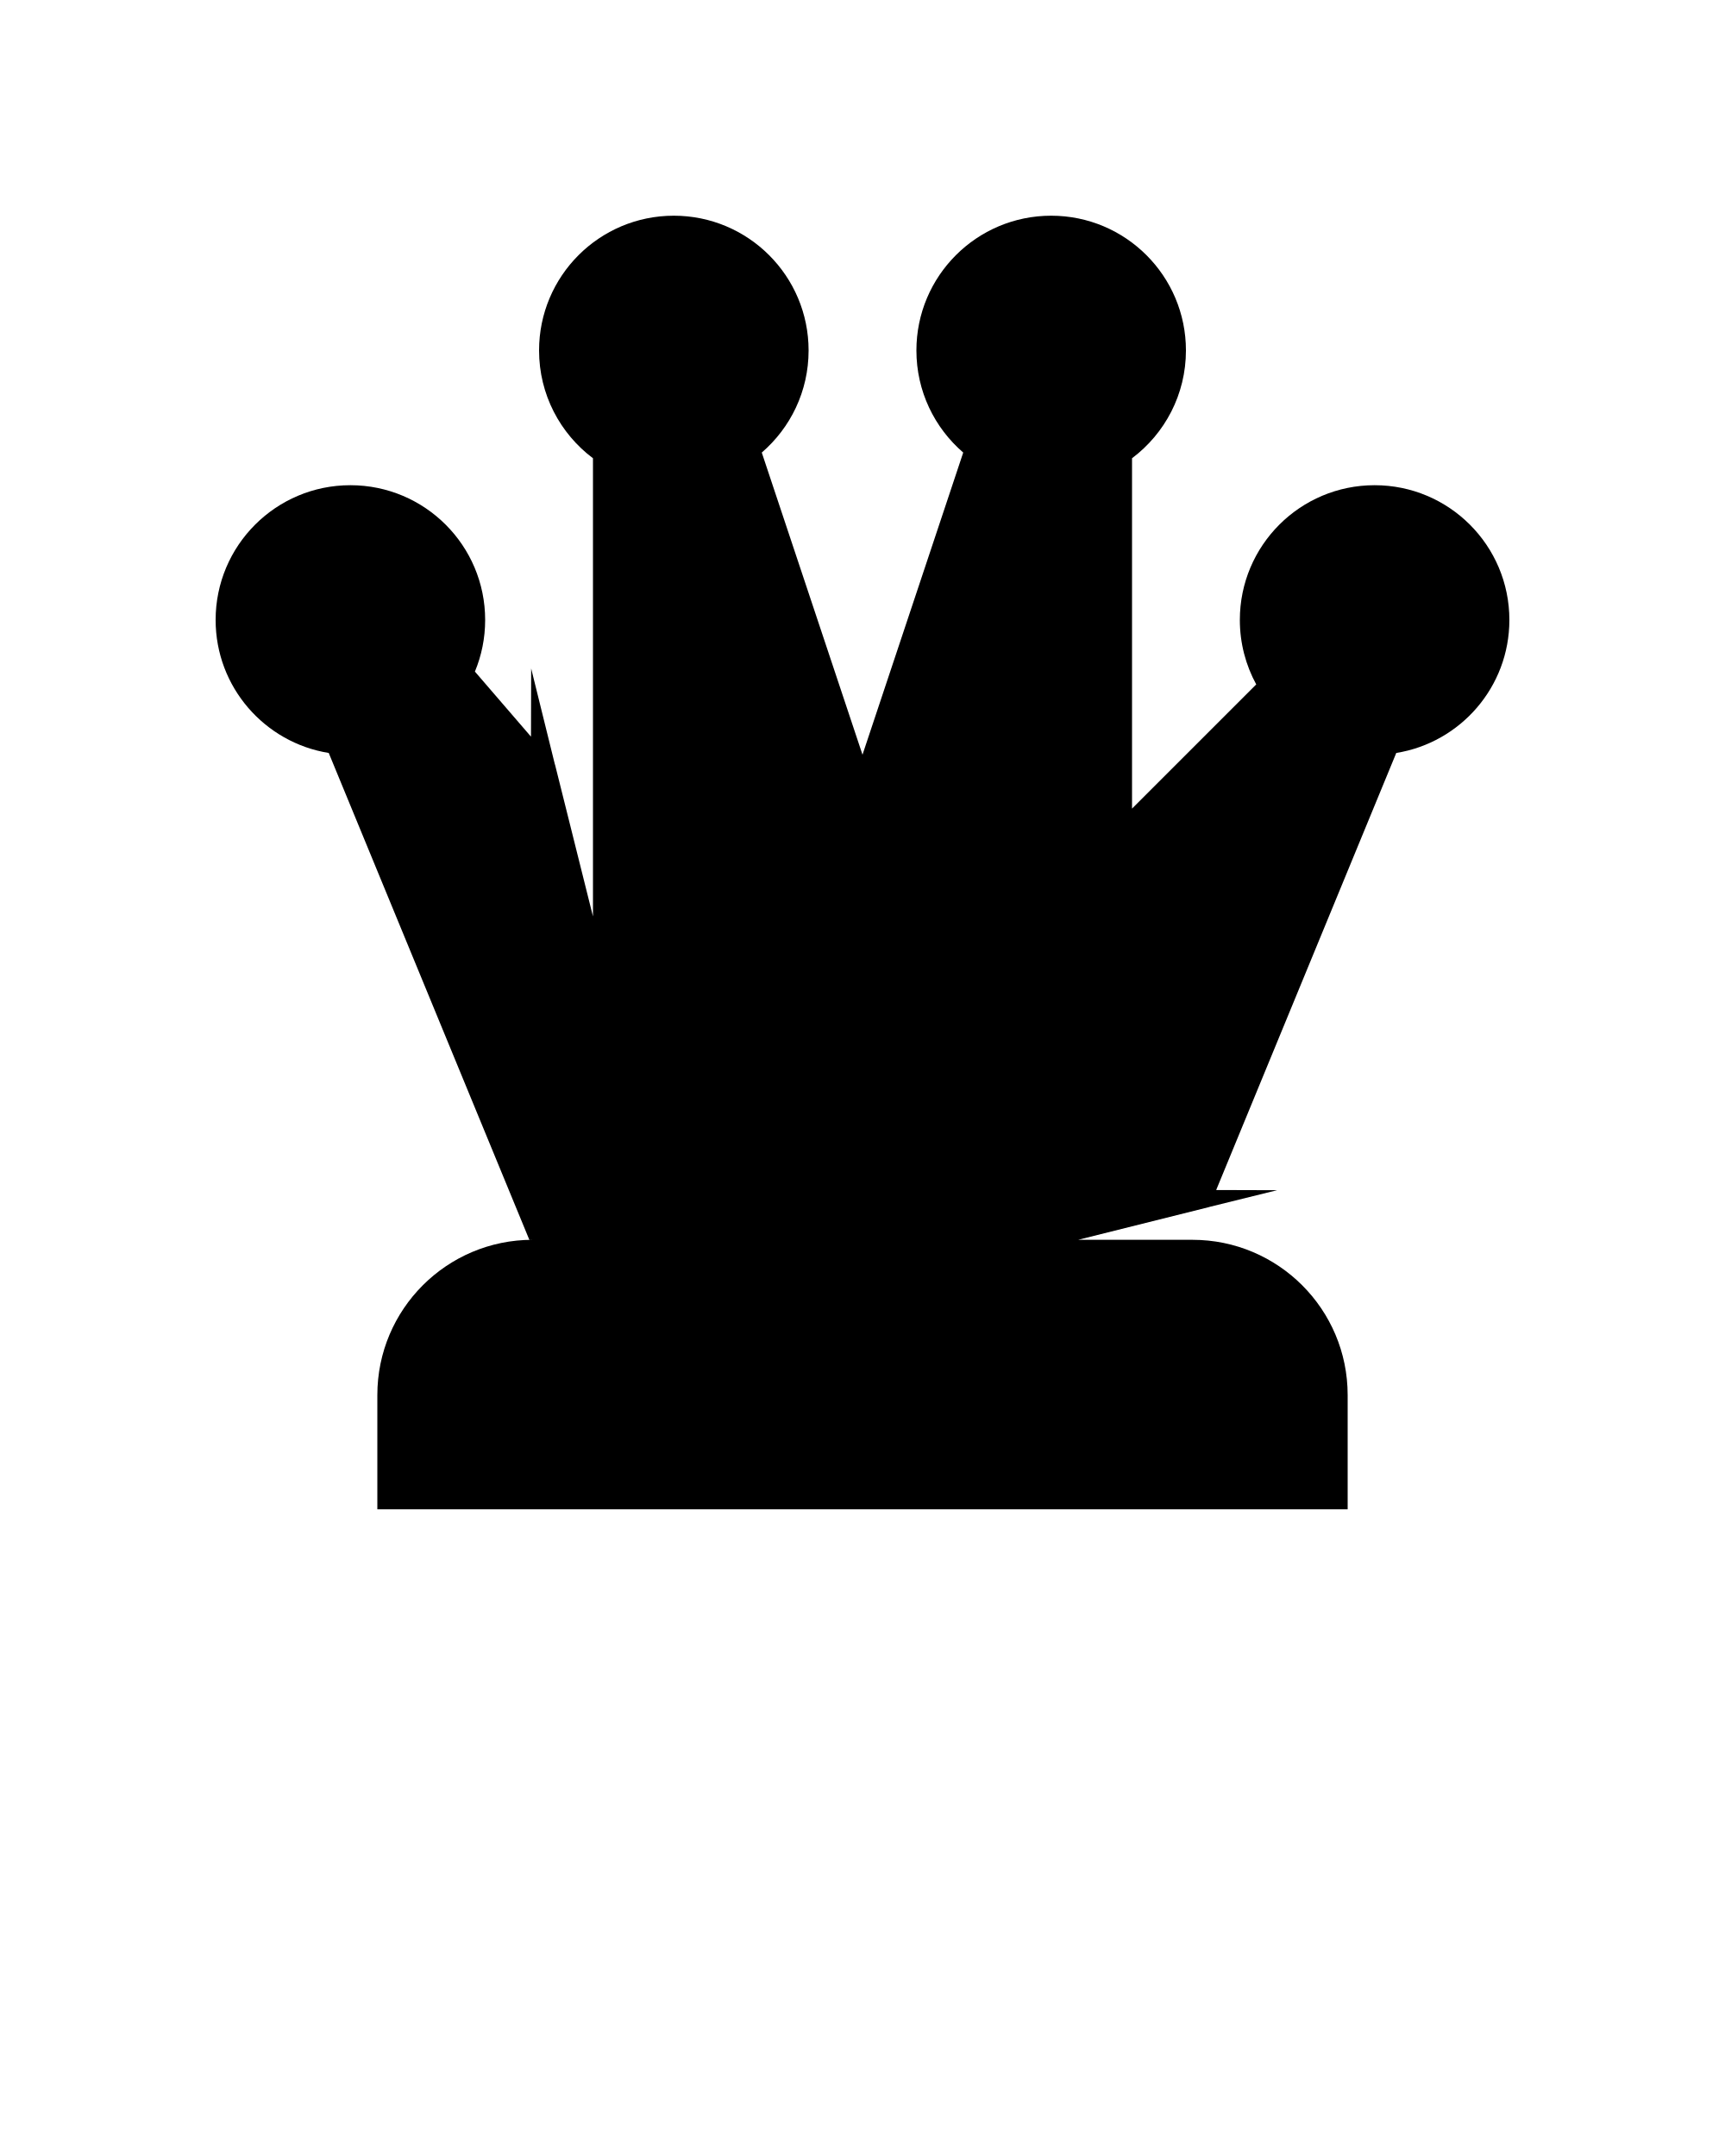
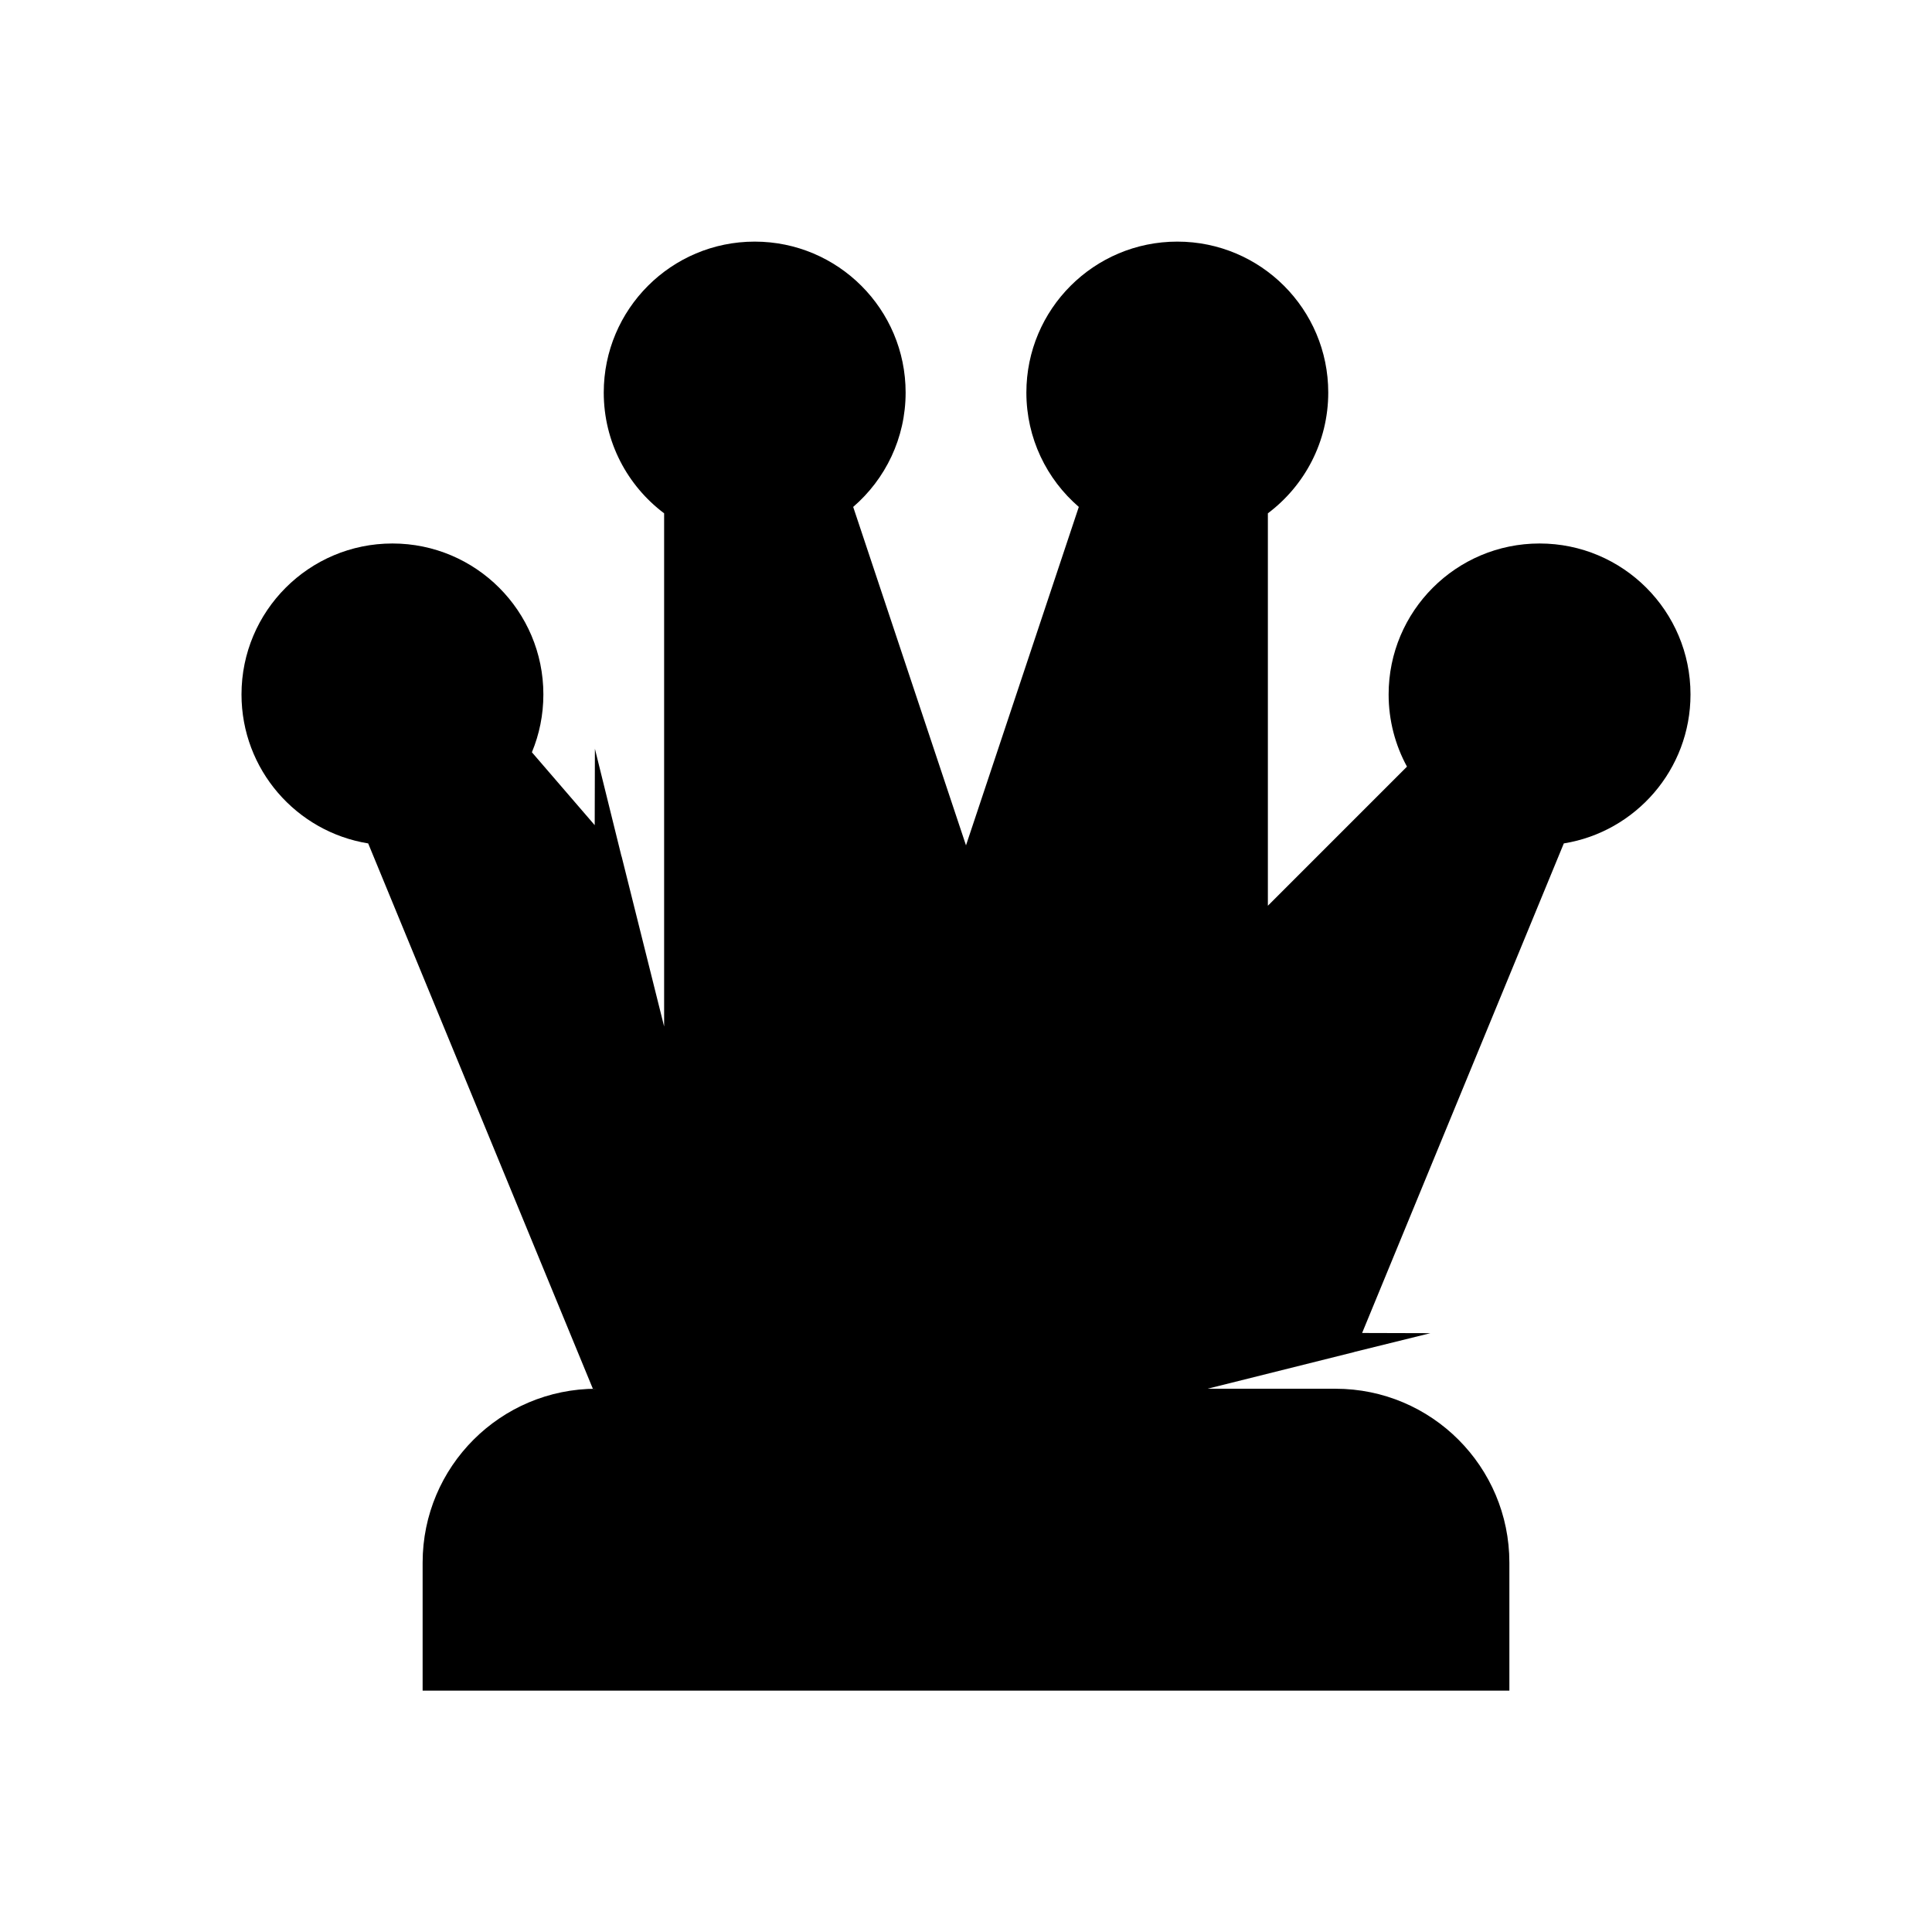
- <svg xmlns="http://www.w3.org/2000/svg" viewBox="0 0 1000 1250" x="0px" y="0px">
+ <svg xmlns="http://www.w3.org/2000/svg" viewBox="0 0 1000 1000" x="0px" y="0px">
  <defs>
    <style>.cls-1{fill:none;}.cls-2{clip-path:url(#a);}</style>
    <clipPath id="a">
      <rect class="cls-1" x="-3342.87" y="-868.09" width="937.5" height="937.5" />
    </clipPath>
  </defs>
  <path d="M875,359.44c0,38.87-28.4,71.11-65.57,77.11l-104.4,253.4,35.34,.1-39.4,9.73v.04l-75.97,18.99h66.25c49.71,0,90,40.3,90,90v66.25H218.75v-66.25c0-49.7,40.29-90,90-90h-1.89c-38.76-94.08-77.53-188.17-116.29-282.26-37.17-6-65.57-38.24-65.57-77.11,0-43.15,34.98-78.13,78.12-78.13s78.13,34.98,78.13,78.13c0,10.6-2.11,20.71-5.94,29.93,10.84,12.57,21.67,25.15,32.51,37.73l.1-39.55,13.75,55.63s.05,.05,.07,.08l22.01,88.05V265.69c-18.97-14.25-31.25-36.94-31.25-62.5,0-43.15,34.98-78.13,78.12-78.13s78.13,34.98,78.13,78.13c0,23.66-10.52,44.86-27.14,59.19,19.46,58.39,38.93,116.79,58.39,175.18,19.46-58.39,38.93-116.79,58.39-175.18-16.62-14.33-27.14-35.53-27.14-59.19,0-43.15,34.98-78.13,78.13-78.13s78.12,34.98,78.12,78.13c0,25.56-12.28,48.25-31.25,62.5v203.12l72-72c-6.05-11.1-9.5-23.84-9.5-37.37,0-43.15,34.98-78.13,78.13-78.13s78.12,34.98,78.12,78.13Z" />
-   <text x="0" y="1015" fill="#000000" font-size="5px" font-weight="bold" font-family="'Helvetica Neue', Helvetica, Arial-Unicode, Arial, Sans-serif" style="opacity:0">Created by Benjamin Kinard</text>
-   <text x="0" y="1020" fill="#000000" font-size="5px" font-weight="bold" font-family="'Helvetica Neue', Helvetica, Arial-Unicode, Arial, Sans-serif" style="opacity:0">from the Noun Project</text>
</svg>
